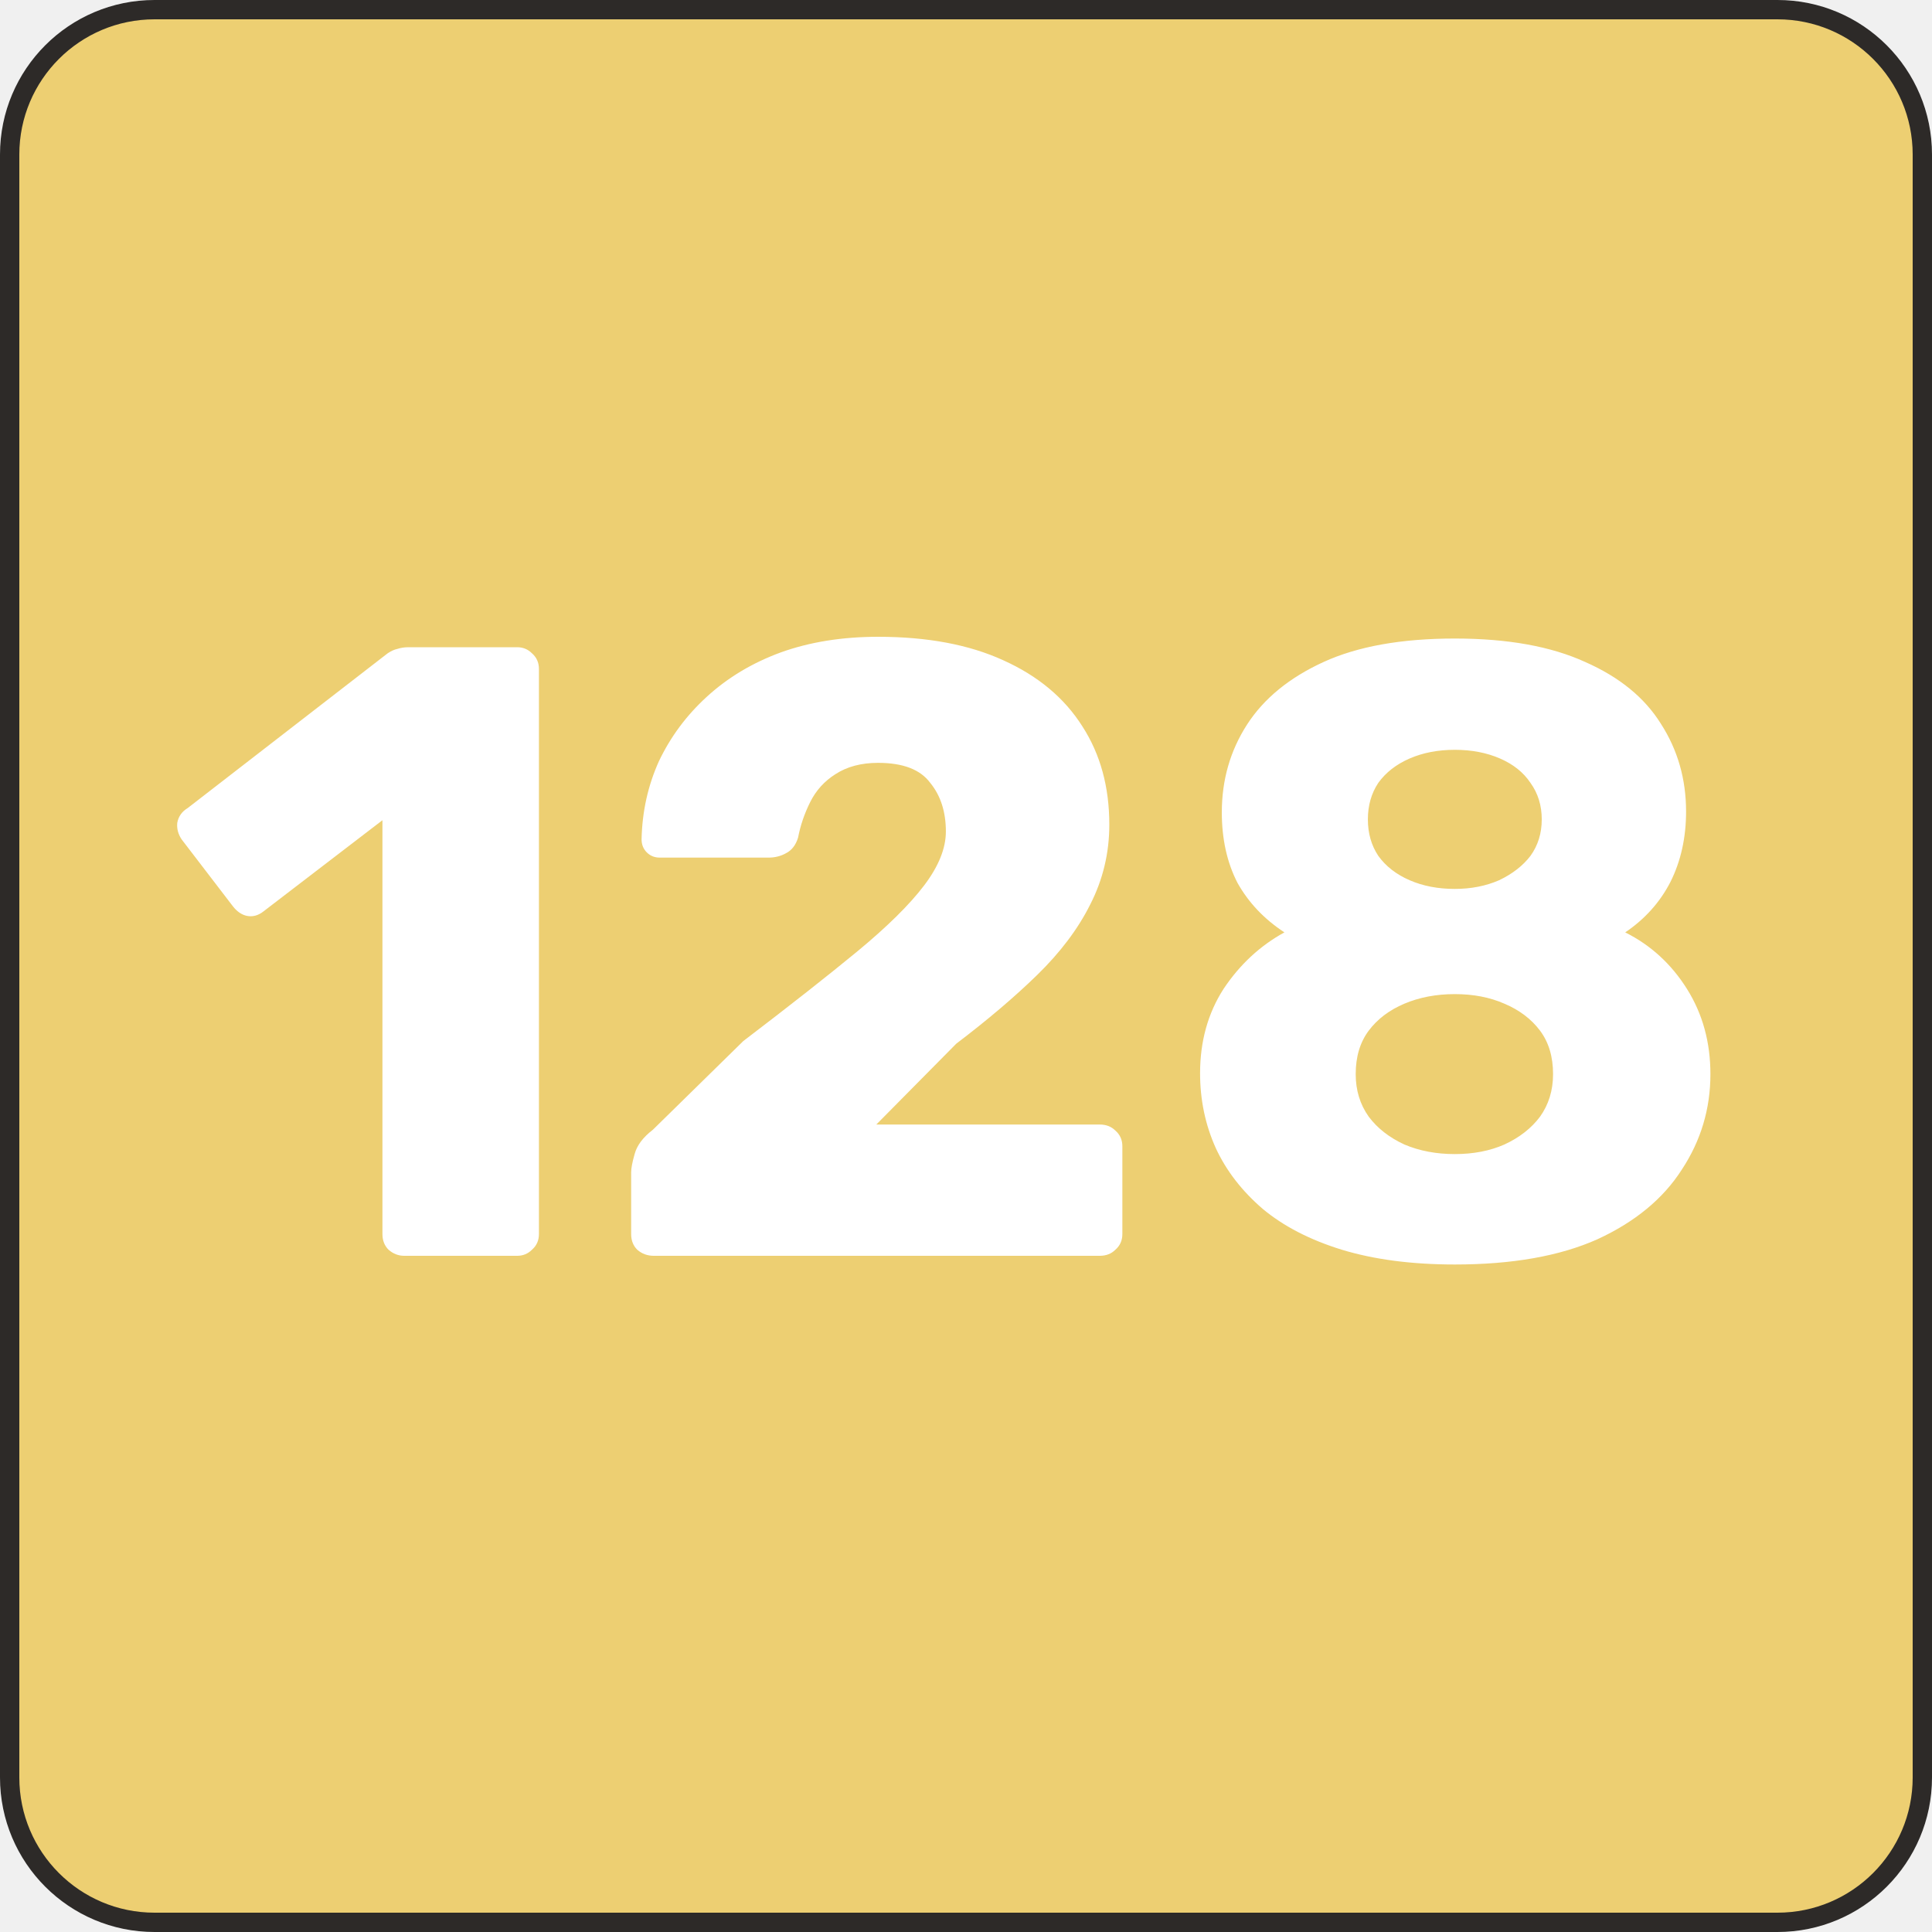
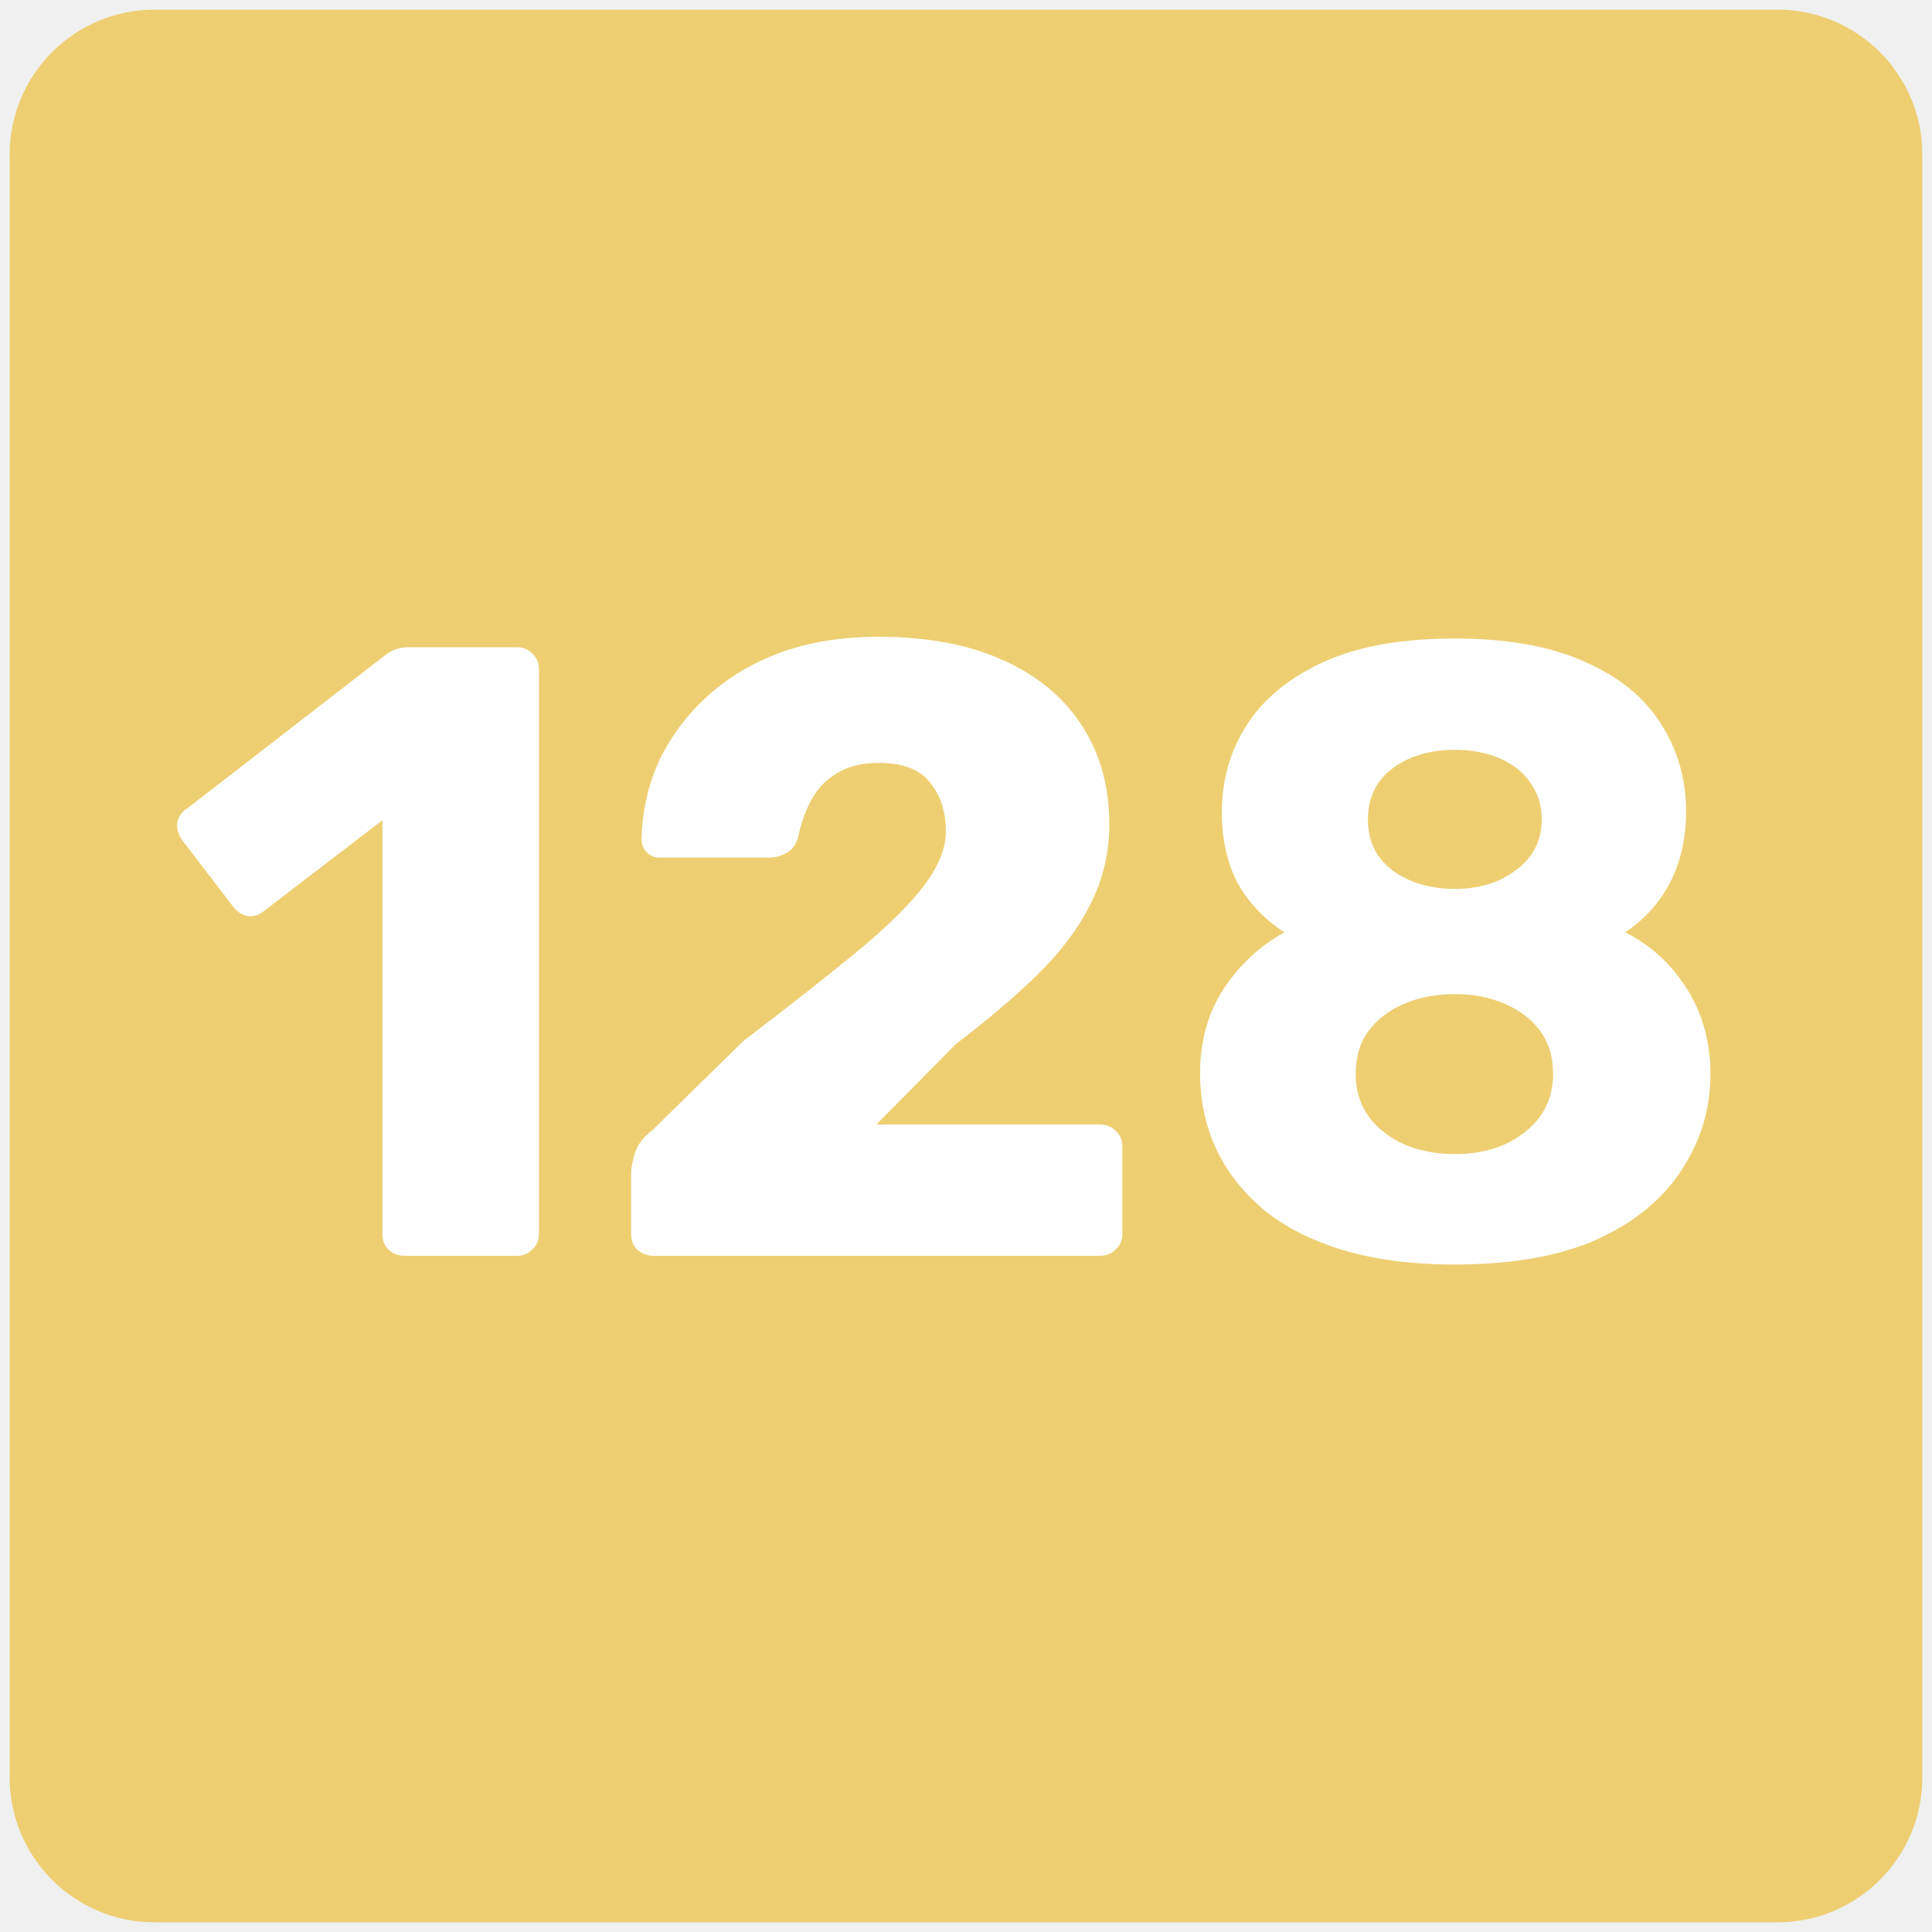
<svg xmlns="http://www.w3.org/2000/svg" width="100" height="100" viewBox="0 0 100 100" fill="none">
  <rect x="0.5" y="0.5" width="99" height="99" rx="7.5" fill="#EDCF72" />
-   <rect x="0.5" y="0.5" width="99" height="99" rx="7.5" stroke="#2D2A28" />
  <path d="M20.92 65C20.62 65 20.35 64.895 20.11 64.685C19.9 64.475 19.795 64.205 19.795 63.875V42.455L13.63 47.18C13.36 47.39 13.075 47.465 12.775 47.405C12.505 47.345 12.265 47.18 12.055 46.91L9.4 43.445C9.22 43.175 9.145 42.89 9.175 42.59C9.235 42.26 9.415 42.005 9.715 41.825L20.065 33.815C20.245 33.695 20.41 33.62 20.56 33.59C20.74 33.53 20.935 33.5 21.145 33.5H26.77C27.07 33.5 27.325 33.605 27.535 33.815C27.775 34.025 27.895 34.295 27.895 34.625V63.875C27.895 64.205 27.775 64.475 27.535 64.685C27.325 64.895 27.07 65 26.77 65H20.92ZM33.838 65C33.508 65 33.223 64.895 32.983 64.685C32.773 64.475 32.668 64.205 32.668 63.875V60.68C32.668 60.47 32.728 60.155 32.848 59.735C32.968 59.285 33.283 58.865 33.793 58.475L38.473 53.885C40.873 52.055 42.838 50.51 44.368 49.25C45.928 47.96 47.083 46.82 47.833 45.83C48.583 44.84 48.958 43.91 48.958 43.04C48.958 42.02 48.688 41.18 48.148 40.52C47.638 39.83 46.738 39.485 45.448 39.485C44.578 39.485 43.843 39.68 43.243 40.07C42.673 40.43 42.238 40.91 41.938 41.51C41.638 42.11 41.428 42.725 41.308 43.355C41.188 43.745 40.978 44.015 40.678 44.165C40.408 44.315 40.108 44.39 39.778 44.39H34.153C33.883 44.39 33.658 44.3 33.478 44.12C33.298 43.94 33.208 43.715 33.208 43.445C33.238 42.005 33.538 40.655 34.108 39.395C34.708 38.135 35.533 37.025 36.583 36.065C37.663 35.075 38.938 34.31 40.408 33.77C41.908 33.23 43.588 32.96 45.448 32.96C47.998 32.96 50.158 33.365 51.928 34.175C53.728 34.985 55.093 36.125 56.023 37.595C56.953 39.035 57.418 40.73 57.418 42.68C57.418 44.15 57.088 45.53 56.428 46.82C55.798 48.08 54.883 49.295 53.683 50.465C52.513 51.605 51.118 52.79 49.498 54.02L45.358 58.205H56.923C57.253 58.205 57.523 58.31 57.733 58.52C57.973 58.73 58.093 59 58.093 59.33V63.875C58.093 64.205 57.973 64.475 57.733 64.685C57.523 64.895 57.253 65 56.923 65H33.838ZM75.301 65.45C73.081 65.45 71.131 65.195 69.451 64.685C67.801 64.175 66.436 63.47 65.356 62.57C64.276 61.64 63.466 60.59 62.926 59.42C62.386 58.22 62.116 56.93 62.116 55.55C62.116 53.9 62.521 52.445 63.331 51.185C64.171 49.925 65.221 48.95 66.481 48.26C65.431 47.57 64.621 46.715 64.051 45.695C63.511 44.645 63.241 43.43 63.241 42.05C63.241 40.37 63.676 38.855 64.546 37.505C65.416 36.155 66.736 35.075 68.506 34.265C70.276 33.455 72.541 33.05 75.301 33.05C78.031 33.05 80.281 33.455 82.051 34.265C83.821 35.045 85.126 36.11 85.966 37.46C86.836 38.81 87.271 40.325 87.271 42.005C87.271 43.355 87.001 44.57 86.461 45.65C85.921 46.7 85.141 47.57 84.121 48.26C85.441 48.92 86.506 49.895 87.316 51.185C88.126 52.475 88.531 53.945 88.531 55.595C88.531 57.395 88.036 59.045 87.046 60.545C86.086 62.045 84.631 63.245 82.681 64.145C80.731 65.015 78.271 65.45 75.301 65.45ZM75.301 59.735C76.261 59.735 77.116 59.57 77.866 59.24C78.646 58.88 79.261 58.4 79.711 57.8C80.161 57.17 80.386 56.435 80.386 55.595C80.386 54.695 80.161 53.945 79.711 53.345C79.261 52.745 78.646 52.28 77.866 51.95C77.116 51.62 76.261 51.455 75.301 51.455C74.341 51.455 73.471 51.62 72.691 51.95C71.911 52.28 71.296 52.745 70.846 53.345C70.396 53.945 70.171 54.695 70.171 55.595C70.171 56.435 70.396 57.17 70.846 57.8C71.296 58.4 71.911 58.88 72.691 59.24C73.471 59.57 74.341 59.735 75.301 59.735ZM75.301 46.01C76.141 46.01 76.906 45.86 77.596 45.56C78.286 45.23 78.826 44.81 79.216 44.3C79.606 43.76 79.801 43.13 79.801 42.41C79.801 41.69 79.606 41.06 79.216 40.52C78.856 39.98 78.331 39.56 77.641 39.26C76.951 38.96 76.171 38.81 75.301 38.81C74.431 38.81 73.651 38.96 72.961 39.26C72.271 39.56 71.731 39.98 71.341 40.52C70.981 41.06 70.801 41.69 70.801 42.41C70.801 43.13 70.981 43.76 71.341 44.3C71.731 44.84 72.271 45.26 72.961 45.56C73.651 45.86 74.431 46.01 75.301 46.01Z" fill="white" />
</svg>
